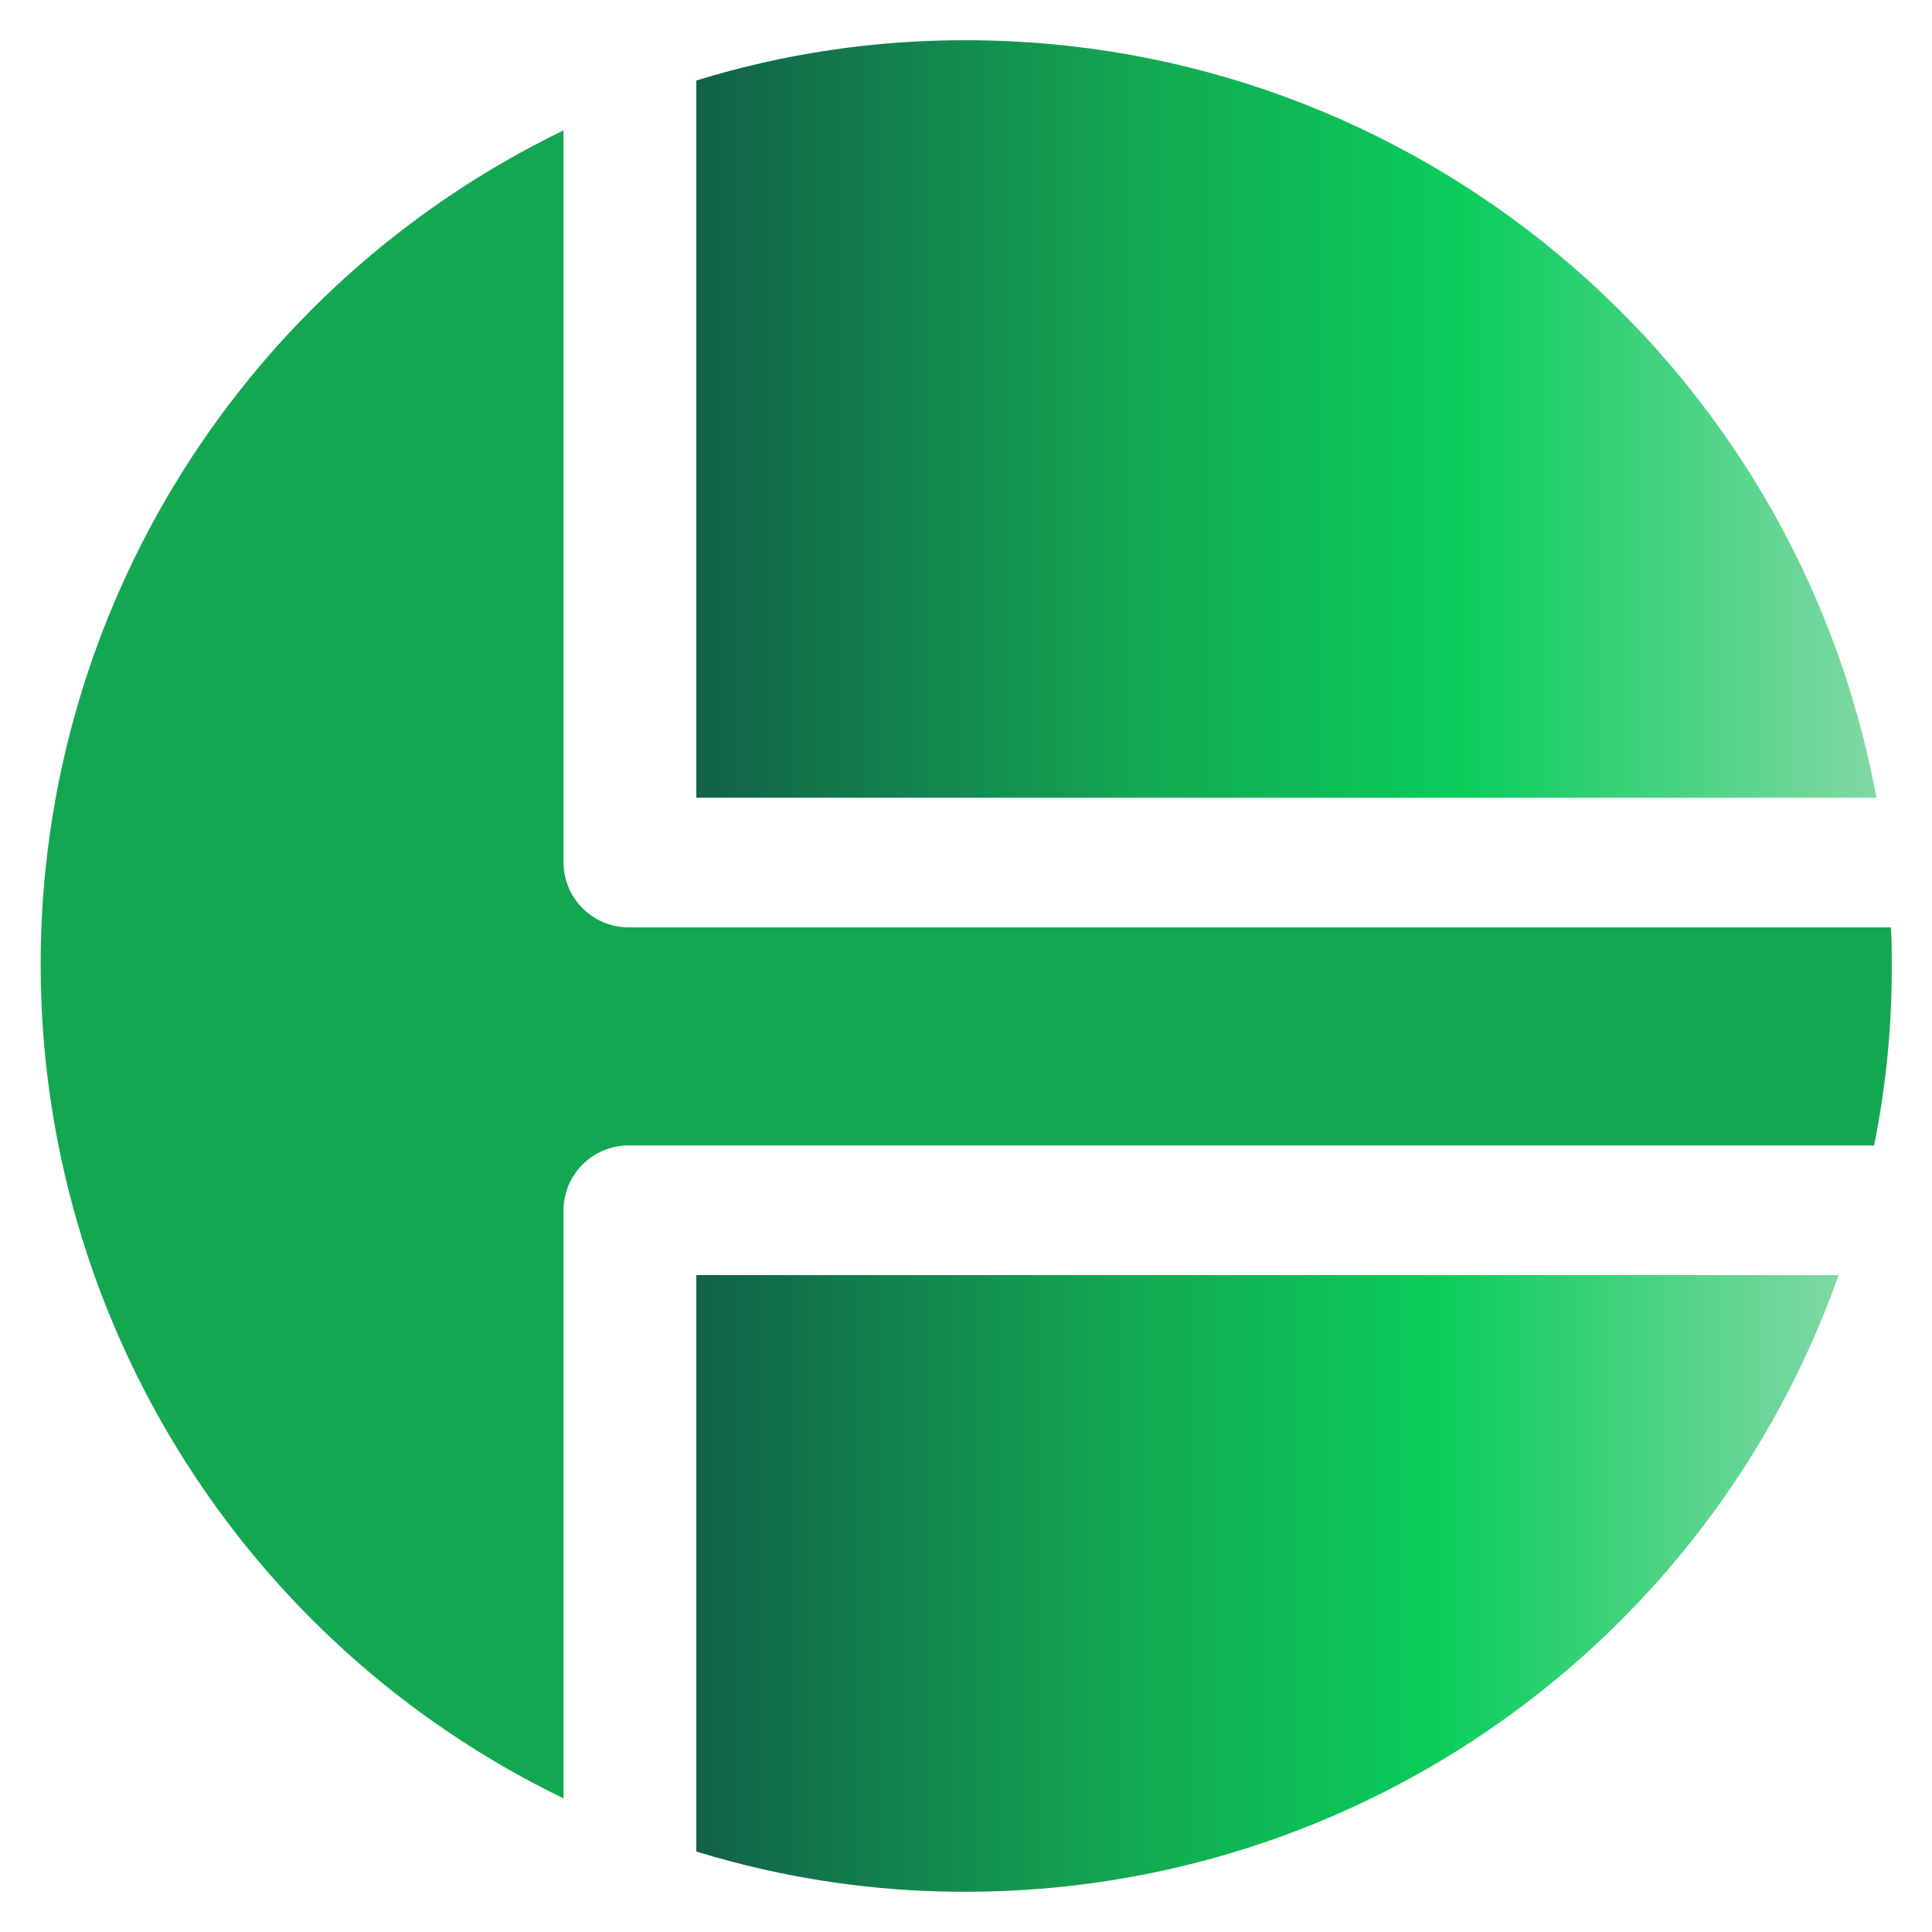
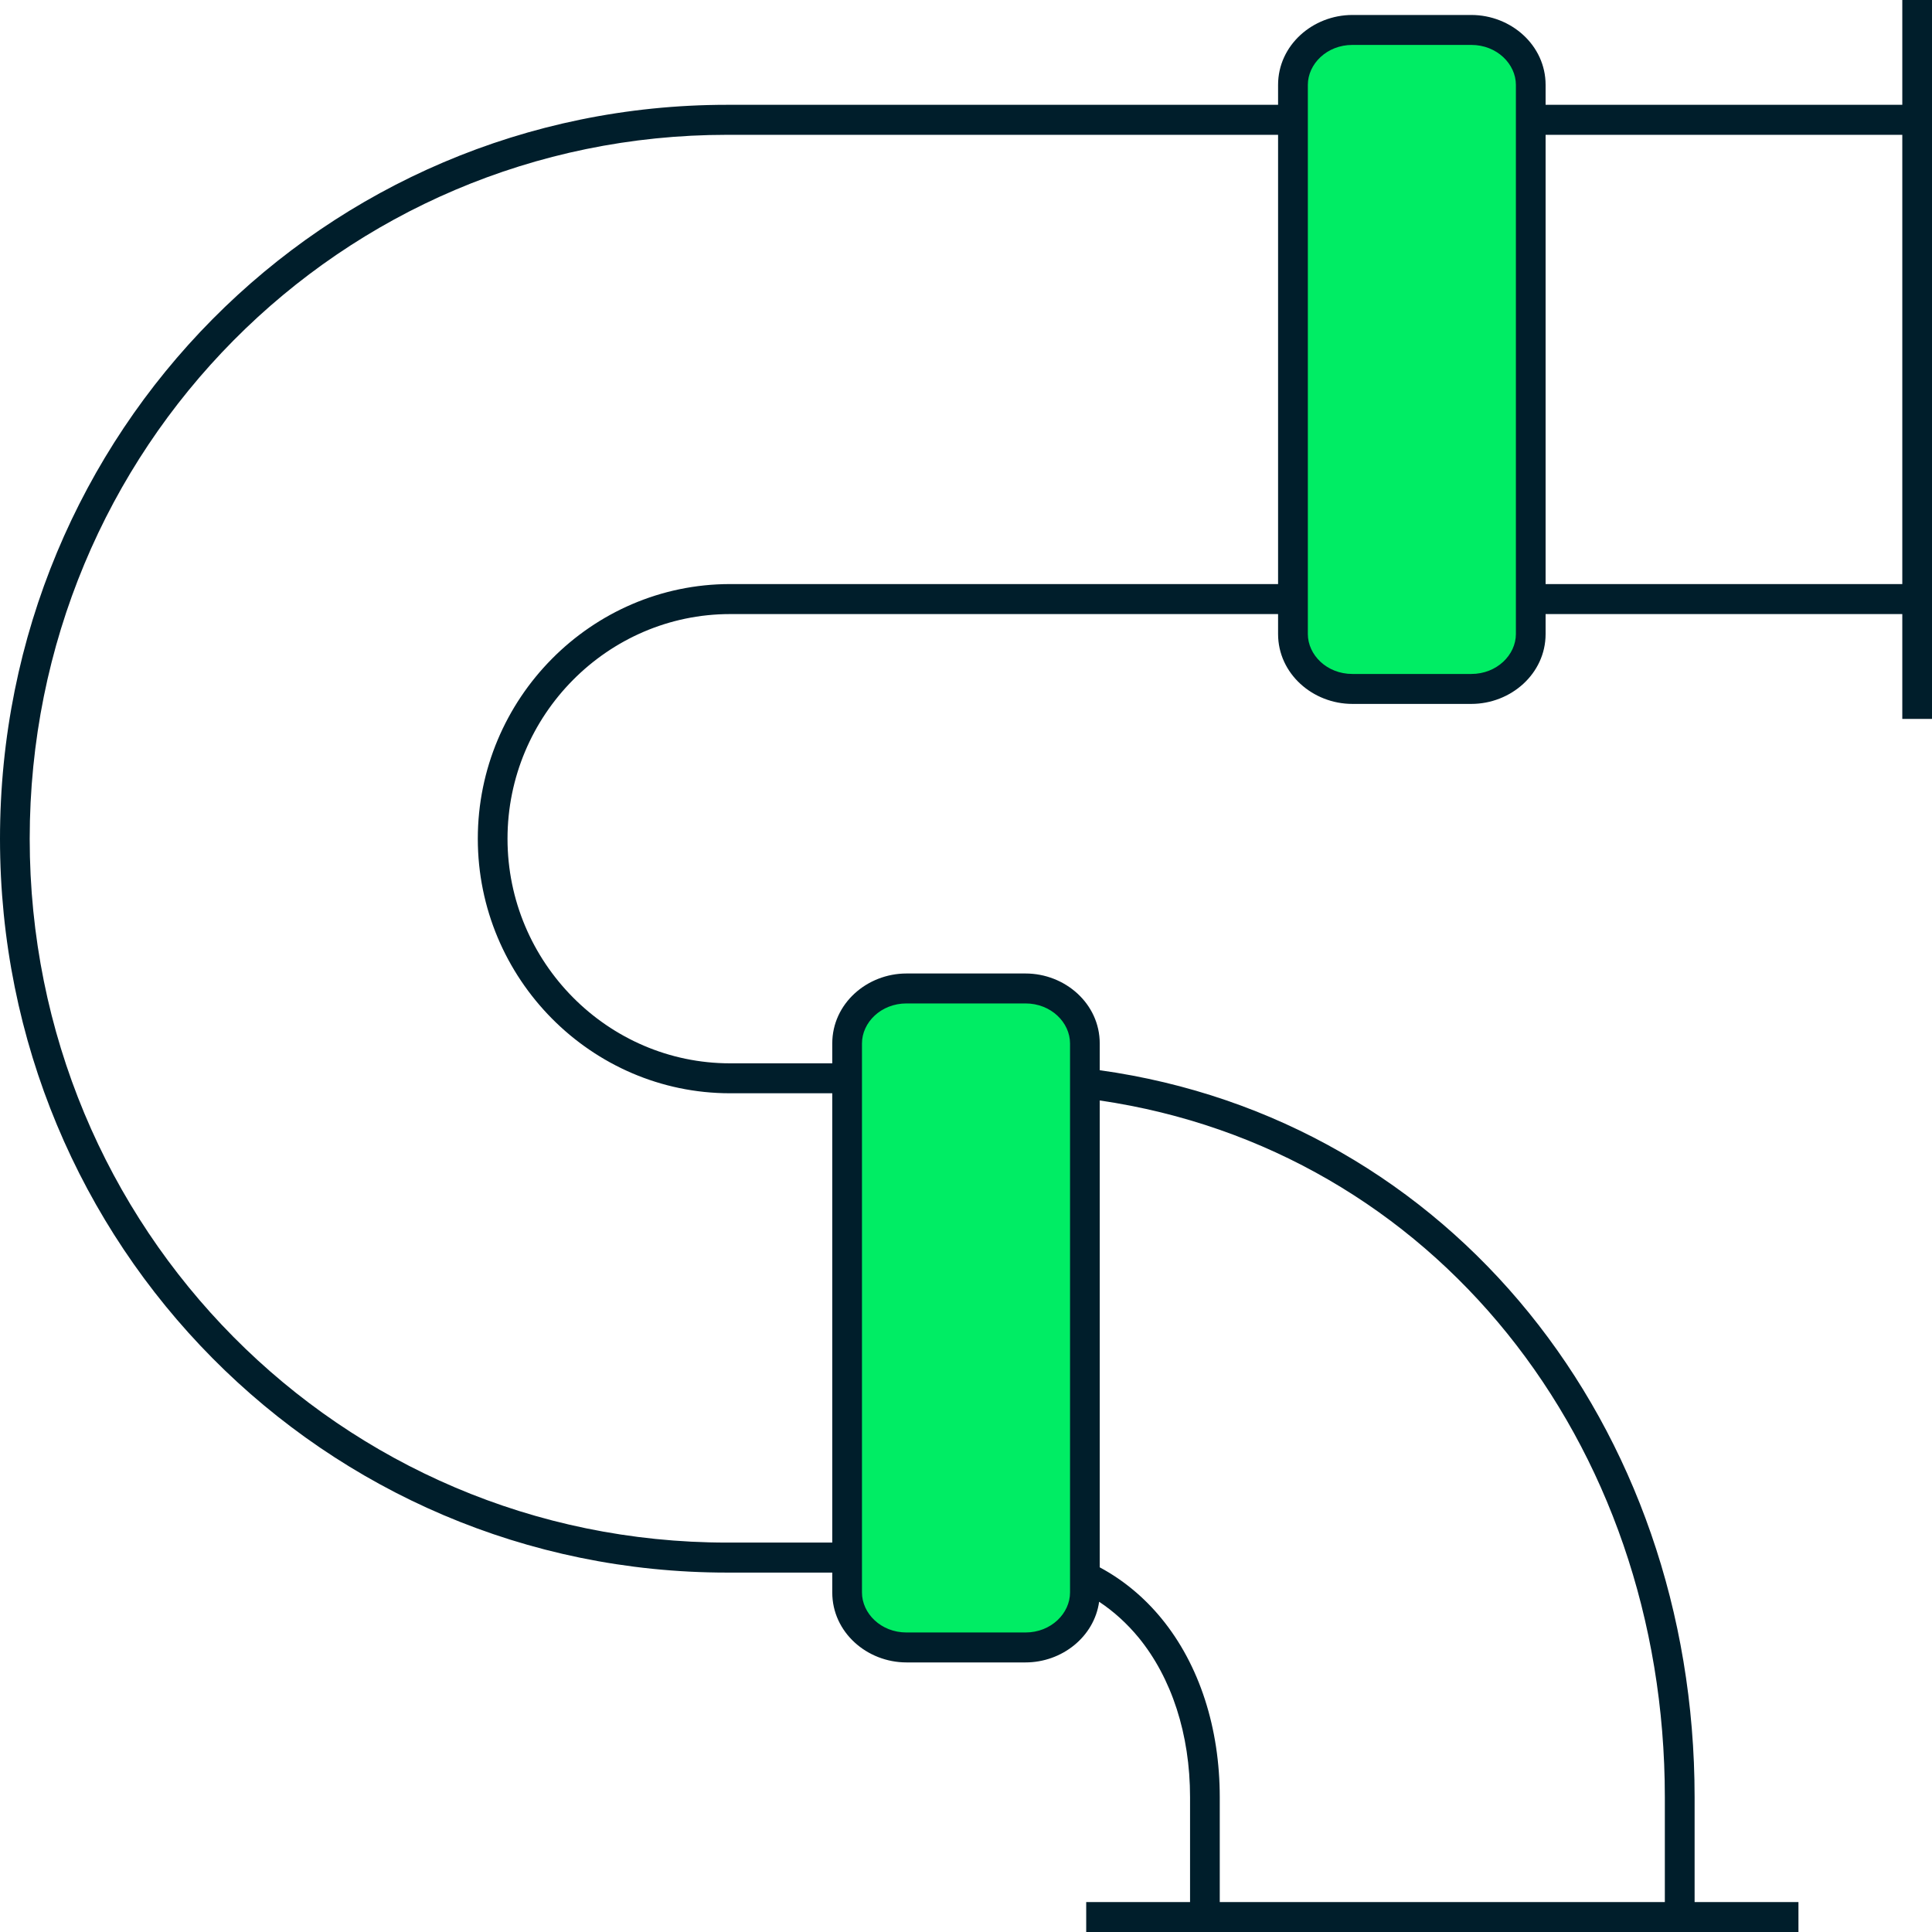
- <svg xmlns="http://www.w3.org/2000/svg" xmlns:xlink="http://www.w3.org/1999/xlink" viewBox="0 0 24 24">
-   <defs>
-     <style>.cls-1{fill:url(#linear-gradient);}.cls-2{fill:url(#linear-gradient-2);}.cls-3{fill:#13a752;}</style>
-     <linearGradient id="linear-gradient" x1="8.65" y1="19.67" x2="22.84" y2="19.67" gradientUnits="userSpaceOnUse">
-       <stop offset="0" stop-color="#116149" />
-       <stop offset="0.37" stop-color="#13a752" />
-       <stop offset="0.65" stop-color="#0acd5b" />
-       <stop offset="0.93" stop-color="#69d696" />
-       <stop offset="1" stop-color="#80d8a4" />
-     </linearGradient>
-     <linearGradient id="linear-gradient-2" x1="8.65" y1="5.2" x2="23.31" y2="5.2" xlink:href="#linear-gradient" />
-   </defs>
-   <g id="Layer_1" data-name="Layer 1">
-     <path class="cls-1" d="M8.65,15.84H22.84A11.5,11.5,0,0,1,12,23.5,11.27,11.27,0,0,1,8.65,23Z" />
-     <path class="cls-2" d="M23.31,9.91H8.65V1A11.27,11.27,0,0,1,12,.5,11.5,11.5,0,0,1,23.31,9.91Z" />
-     <path class="cls-3" d="M23.5,12a11,11,0,0,1-.22,2.23H7.85A.81.81,0,0,0,7,15v7.34A11.51,11.51,0,0,1,7,1.62v9.09a.81.81,0,0,0,.81.81H23.49C23.5,11.68,23.5,11.84,23.5,12Z" />
-   </g>
+ <svg xmlns="http://www.w3.org/2000/svg" width="32" height="32" viewBox="0 0 32 32" fill="none">
+   <path d="M24.369 11.411H22.4C21.858 11.411 21.415 11.002 21.415 10.501V1.406C21.415 0.905 21.858 0.496 22.4 0.496H24.369C24.911 0.496 25.354 0.905 25.354 1.406V10.501C25.354 11.002 24.911 11.411 24.369 11.411Z" fill="#00ED64" />
+   <path d="M16.985 27.287H15.015C14.474 27.287 14.031 26.878 14.031 26.377V17.282C14.031 16.781 14.474 16.372 15.015 16.372H16.985C17.526 16.372 17.969 16.781 17.969 17.282V26.377C17.969 26.878 17.526 27.287 16.985 27.287Z" fill="#00ED64" />
+   <path fill-rule="evenodd" clip-rule="evenodd" d="M31.508 1.736V0H32V11.907H31.508V10.171H25.6V10.501C25.6 11.158 25.026 11.659 24.369 11.659H22.4C21.743 11.659 21.169 11.158 21.169 10.501V10.171H12.092C10.066 10.171 8.406 11.845 8.406 13.892C8.406 15.938 10.066 17.612 12.092 17.612H13.785V17.282C13.785 16.625 14.358 16.124 15.015 16.124H16.985C17.642 16.124 18.215 16.625 18.215 17.282V17.726C24.032 18.538 28.068 23.614 28.068 29.767V31.504H29.788V32H17.991V31.504H19.711V29.767C19.711 28.723 19.405 27.79 18.858 27.122C18.669 26.893 18.451 26.693 18.205 26.53C18.124 27.11 17.59 27.535 16.985 27.535H15.015C14.358 27.535 13.785 27.034 13.785 26.377V26.047H12.043C5.369 26.047 0 20.627 0 13.892C0 7.156 5.369 1.736 12.043 1.736H21.169V1.406C21.169 0.749 21.743 0.248 22.4 0.248H24.369C25.026 0.248 25.6 0.749 25.6 1.406V1.736H31.508ZM25.6 2.233V9.674H31.508V2.233H25.6ZM21.169 2.233H12.043C5.642 2.233 0.492 7.43 0.492 13.892C0.492 20.353 5.642 25.55 12.043 25.55H13.785V18.108H12.092C9.793 18.108 7.914 16.211 7.914 13.892C7.914 11.572 9.793 9.674 12.092 9.674H21.169V2.233ZM18.215 25.96C18.61 26.172 18.953 26.46 19.237 26.806C19.87 27.578 20.203 28.629 20.203 29.767V31.504H27.575V29.767C27.575 23.863 23.733 19.035 18.215 18.227V25.96ZM14.277 17.282C14.277 16.938 14.589 16.62 15.015 16.62H16.985C17.411 16.62 17.723 16.938 17.723 17.282V26.377C17.723 26.721 17.411 27.039 16.985 27.039H15.015C14.589 27.039 14.277 26.721 14.277 26.377V17.282ZM21.662 1.406C21.662 1.062 21.974 0.744 22.4 0.744H24.369C24.795 0.744 25.108 1.062 25.108 1.406V10.501C25.108 10.845 24.795 11.163 24.369 11.163H22.4C21.974 11.163 21.662 10.845 21.662 10.501V1.406Z" fill="#001E2B" />
</svg>
